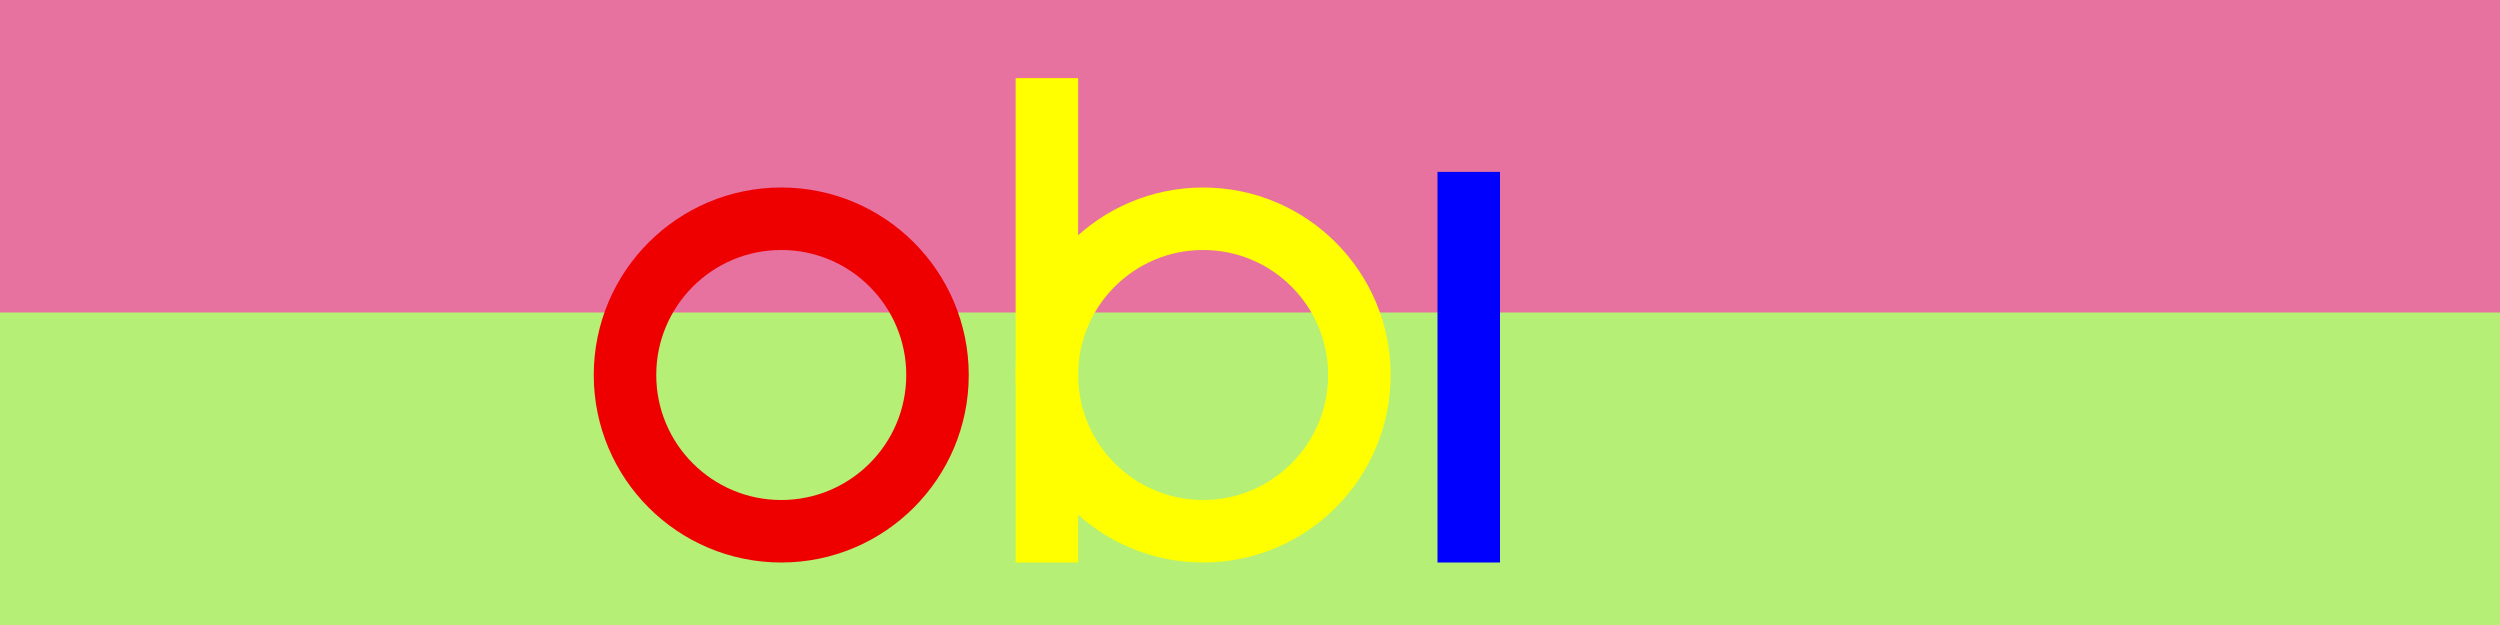
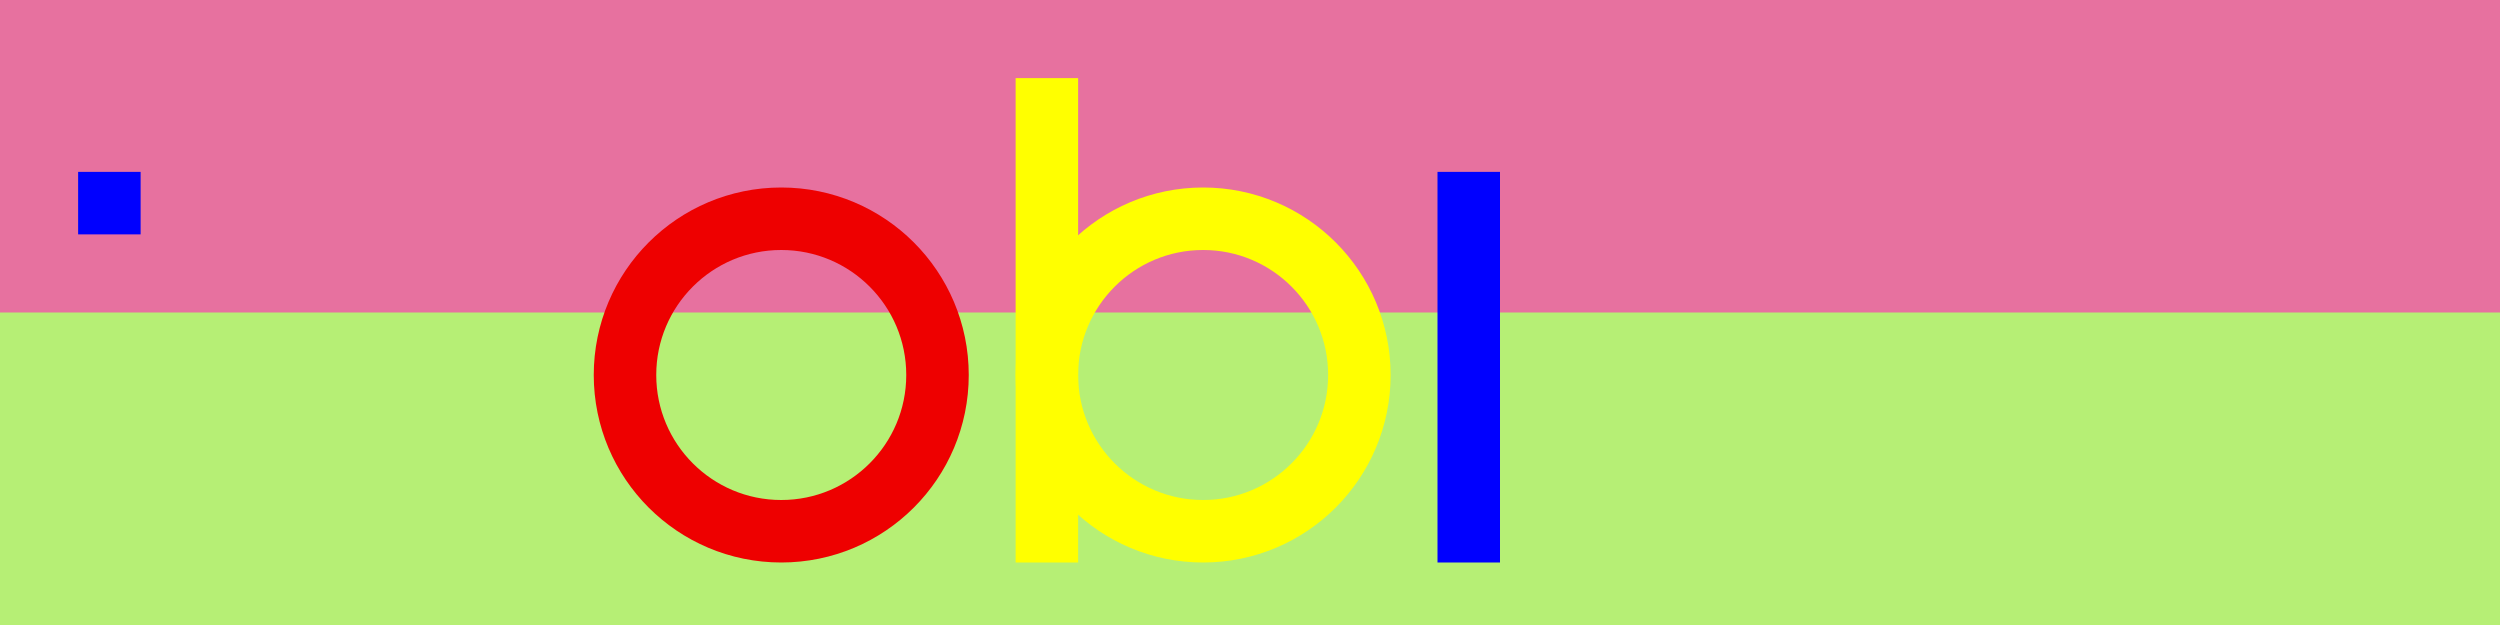
<svg xmlns="http://www.w3.org/2000/svg" width="1600" height="400" viewbox="0 0 1600 400">
  <defs>
	</defs>
  <rect x="0" y="0" width="1600" height="400" fill="#E7719F" />
  <rect x="0" y="200" width="1600" height="400" fill="#B6EF75" />
  <circle cx="500" cy="240" r="100" fill="none" stroke="#E00" stroke-width="40" />
  <circle cx="770" cy="240" r="100" fill="none" stroke="#FF0" stroke-width="40" />
  <rect x="650" y="50" width="40" height="310" fill="#FF0" />
  <rect x="920" y="110" width="40" height="250" fill="#00F" />
+   <rect x="50" y="110" width="40" height="40" fill="#00F" />
</svg>
